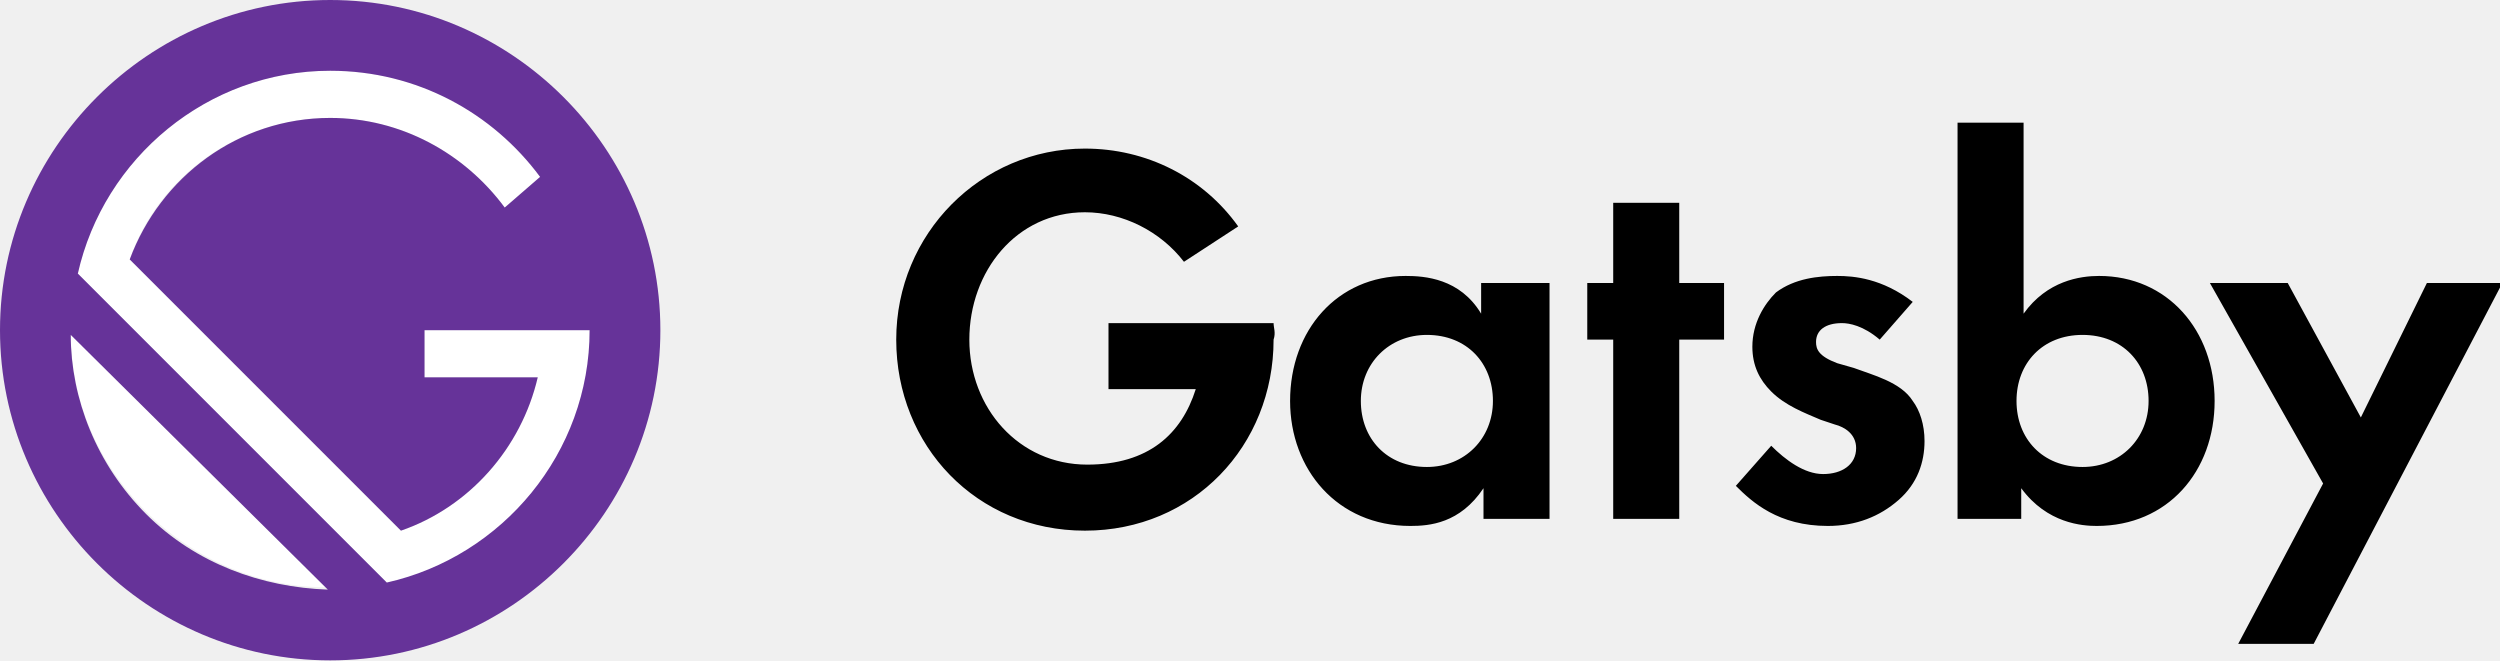
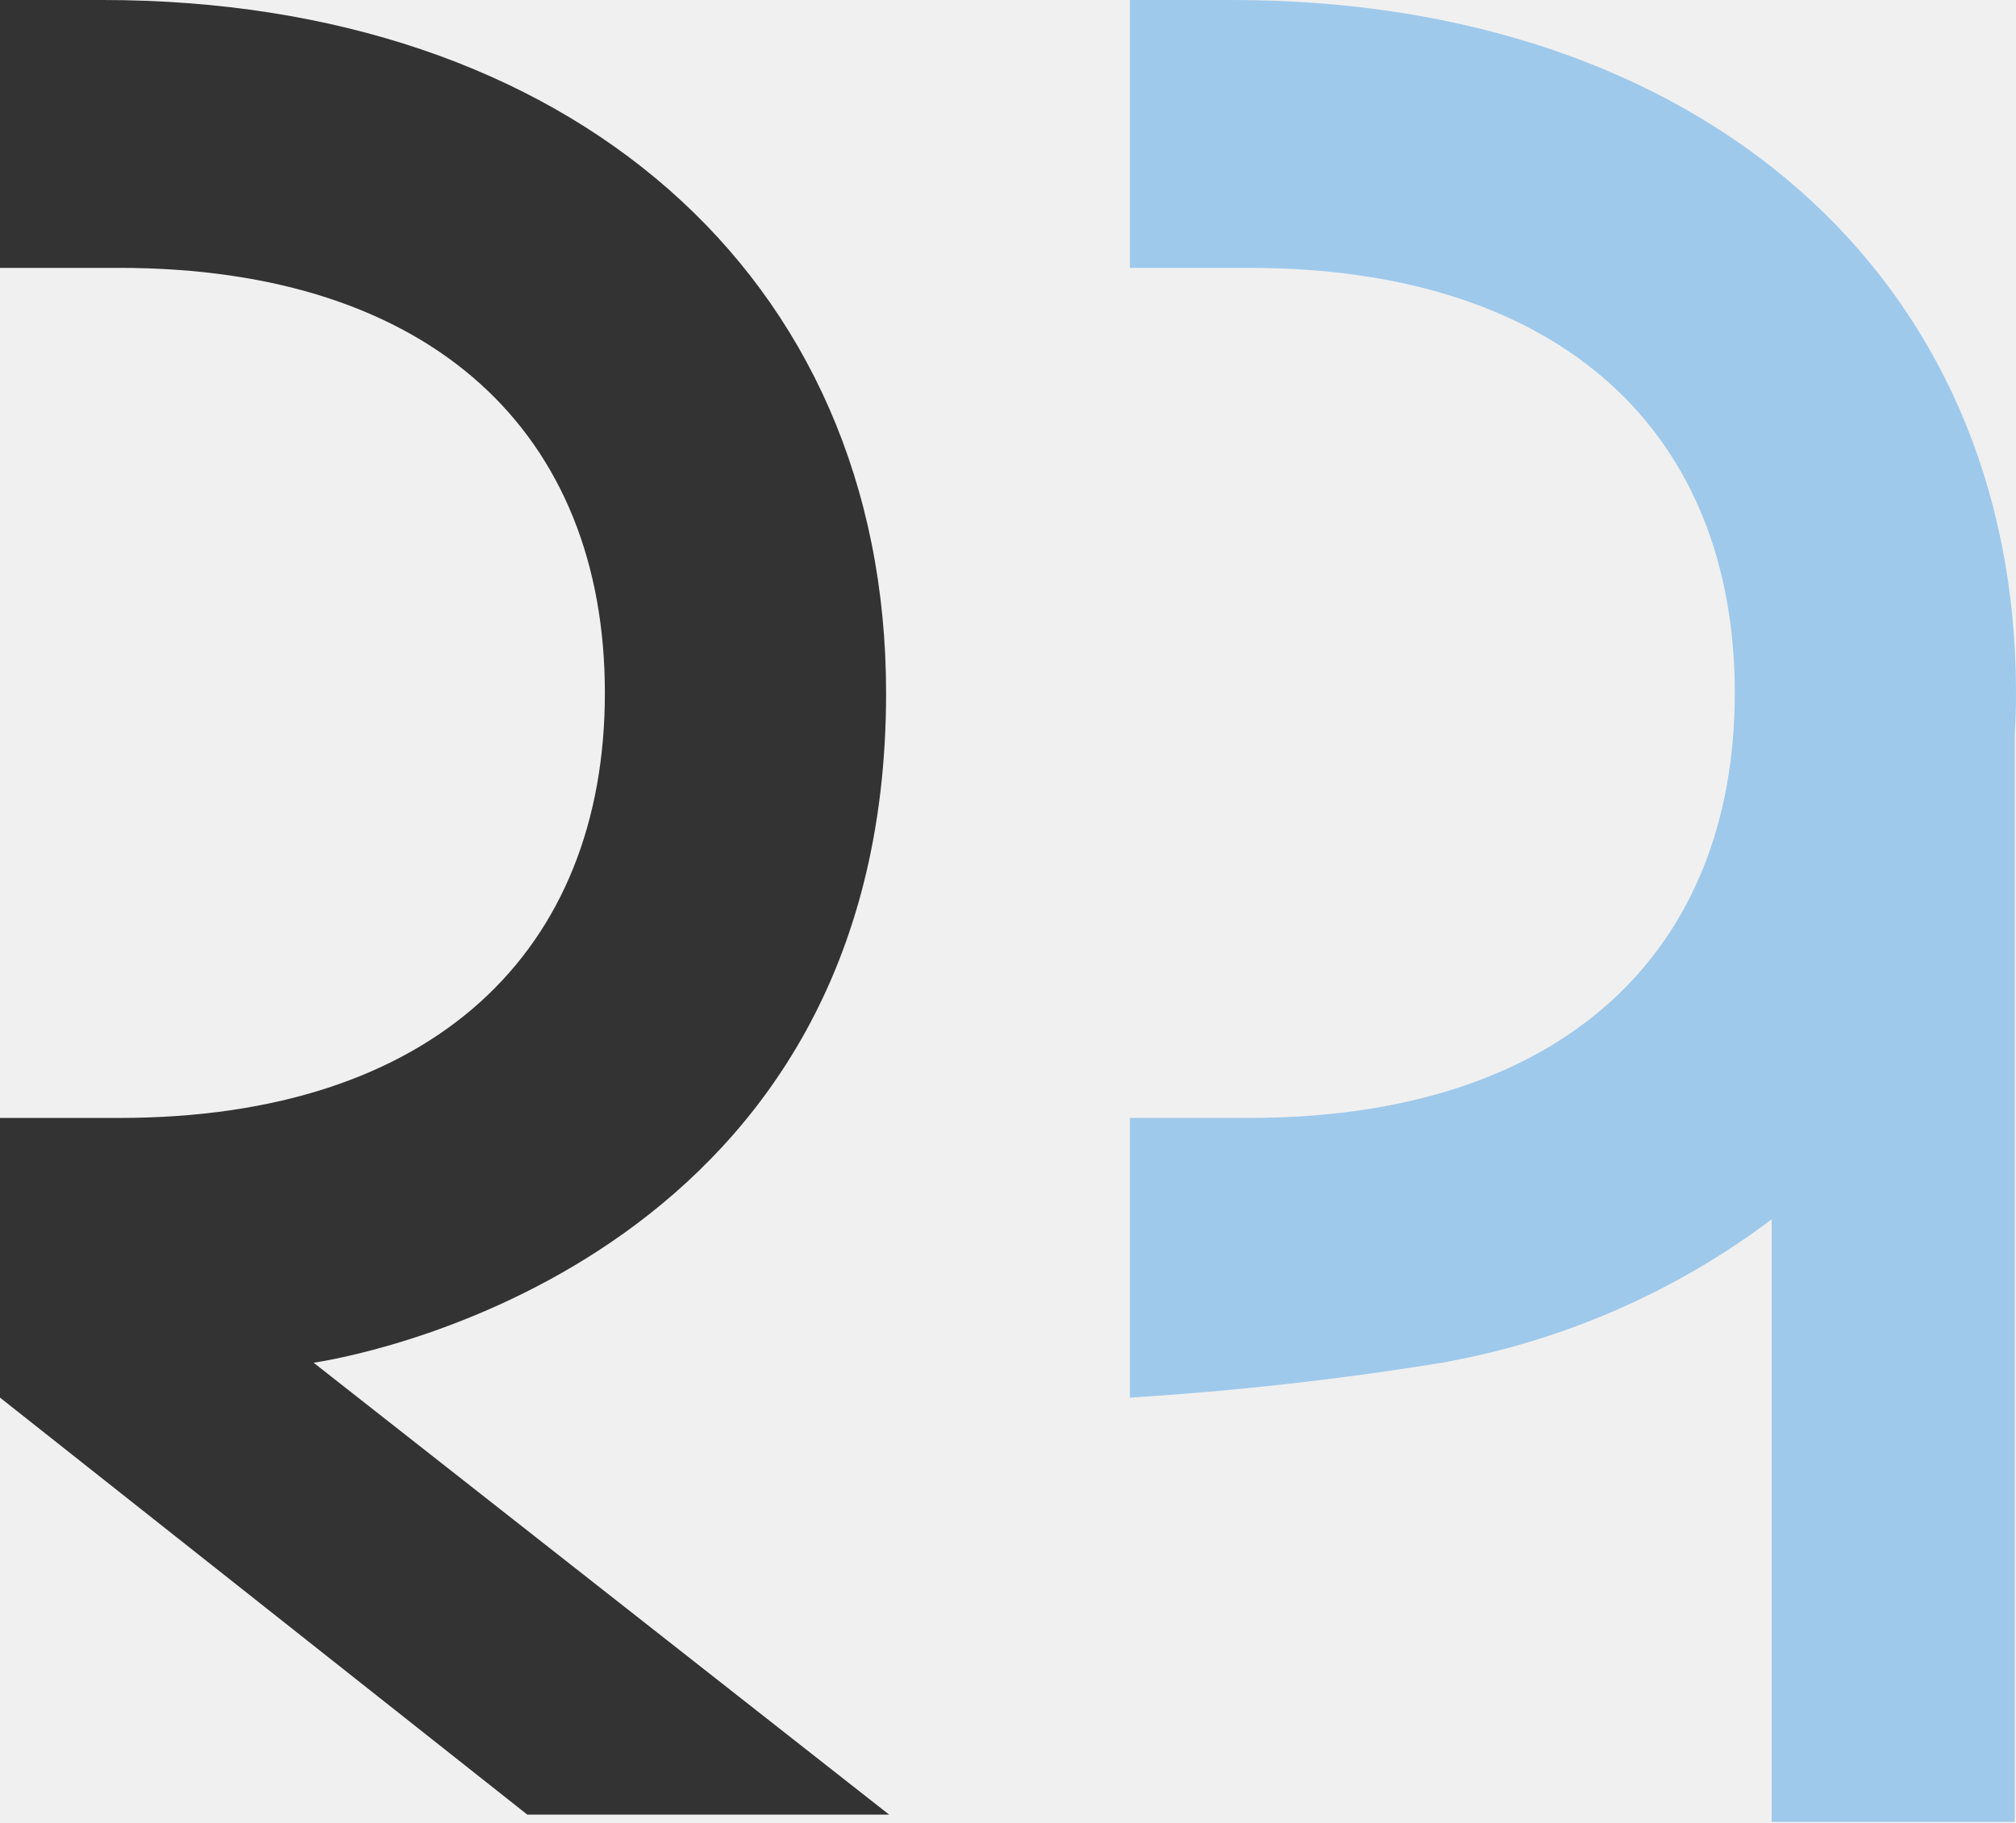
- <svg xmlns="http://www.w3.org/2000/svg" viewBox="0 0 106 28">
-   <path d="M62.9 12h2.8v10h-2.8v-1.3c-1 1.5-2.3 1.6-3.1 1.6-3.1 0-5.1-2.4-5.1-5.3 0-3 2-5.3 4.9-5.3.8 0 2.3.1 3.2 1.6V12zm-5.2 5c0 1.6 1.1 2.8 2.8 2.8 1.6 0 2.8-1.2 2.8-2.8 0-1.6-1.1-2.8-2.8-2.8-1.6 0-2.8 1.2-2.8 2.8zm13.5-2.6V22h-2.8v-7.6h-1.1V12h1.1V8.6h2.8V12h1.9v2.4h-1.9zm8.5 0c-.7-.6-1.3-.7-1.6-.7-.7 0-1.1.3-1.1.8 0 .3.1.6.9.9l.7.2c.8.3 2 .6 2.5 1.4.3.4.5 1 .5 1.7 0 .9-.3 1.8-1.1 2.5s-1.8 1.1-3 1.1c-2.1 0-3.2-1-3.9-1.7l1.5-1.7c.6.6 1.4 1.2 2.2 1.2.8 0 1.4-.4 1.4-1.1 0-.6-.5-.9-.9-1l-.6-.2c-.7-.3-1.5-.6-2.1-1.2-.5-.5-.8-1.1-.8-1.9 0-1 .5-1.8 1-2.3.8-.6 1.8-.7 2.6-.7.7 0 1.9.1 3.2 1.1l-1.4 1.6zm6.1-1.1c1-1.4 2.4-1.6 3.2-1.6 2.9 0 4.9 2.3 4.9 5.3s-2 5.3-5 5.3c-.6 0-2.1-.1-3.2-1.6V22H83V5.2h2.8v8.1zm-.3 3.7c0 1.6 1.1 2.8 2.8 2.8 1.6 0 2.8-1.2 2.8-2.8 0-1.6-1.1-2.8-2.8-2.8-1.7 0-2.8 1.2-2.8 2.8zm13 3.5L93.7 12H97l3.1 5.7 2.8-5.7h3.2l-8 15.3h-3.2l3.6-6.8zM54 13.7h-7v2.8h3.7c-.6 1.9-2 3.2-4.6 3.2-2.9 0-5-2.4-5-5.3S43.1 9 46 9c1.6 0 3.2.8 4.2 2.1l2.3-1.5C51 7.5 48.6 6.3 46 6.3c-4.4 0-8 3.6-8 8.1s3.4 8.1 8 8.1 8-3.6 8-8.1c.1-.3 0-.5 0-.7z" />
-   <path fill="#fff" d="M25 14h-7v2h4.8c-.7 3-2.9 5.5-5.8 6.5L5.5 11c1.2-3.5 4.6-6 8.5-6 3 0 5.7 1.5 7.4 3.8l1.5-1.3C20.9 4.8 17.7 3 14 3 8.8 3 4.4 6.7 3.3 11.6l13.2 13.2C21.3 23.6 25 19.2 25 14zm-22 .1c0 2.8 1.1 5.5 3.2 7.6 2.1 2.1 4.9 3.2 7.6 3.2L3 14.1z" />
-   <path fill="#639" d="M14 0C6.3 0 0 6.3 0 14s6.3 14 14 14 14-6.3 14-14S21.7 0 14 0zM6.2 21.8C4.1 19.7 3 16.9 3 14.2L13.9 25c-2.8-.1-5.6-1.1-7.7-3.2zm10.2 2.9L3.3 11.6C4.4 6.7 8.8 3 14 3c3.7 0 6.9 1.8 8.9 4.5l-1.5 1.3C19.7 6.5 17 5 14 5c-3.9 0-7.2 2.5-8.5 6L17 22.5c2.9-1 5.1-3.5 5.8-6.5H18v-2h7c0 5.2-3.7 9.6-8.6 10.7z" />
+ <svg xmlns="http://www.w3.org/2000/svg" viewBox="0 0 80.29 72.59">
+   <g id="Layer_2" data-name="Layer 2">
+     <g id="Layer_1-2" data-name="Layer 1">
+       <path d="M35.41,72.28l-22.92-18c2.66-.4,22.8-4.54,22.8-26.67C35.29,10.93,22.62,0,4.09,0H0V10.67H4.75c12.54,0,19.34,6.66,19.34,16.93S17.29,44.53,4.75,44.53H0V55.67L21,72.28Z" fill="#333" />
+       <path d="M80.29,27.6C80.29,10.93,67.62,0,49.09,0H45V10.67h4.75c12.54,0,19.34,6.66,19.34,16.93s-6.8,16.93-19.34,16.93H45V55.67a125.67,125.67,0,0,0,12.49-1.4,30.82,30.82,0,0,0,13.07-5.7v24h9.68V29.27C80.27,28.72,80.29,28.17,80.29,27.6Z" fill="#9fc9eb" />
+     </g>
+   </g>
</svg>
